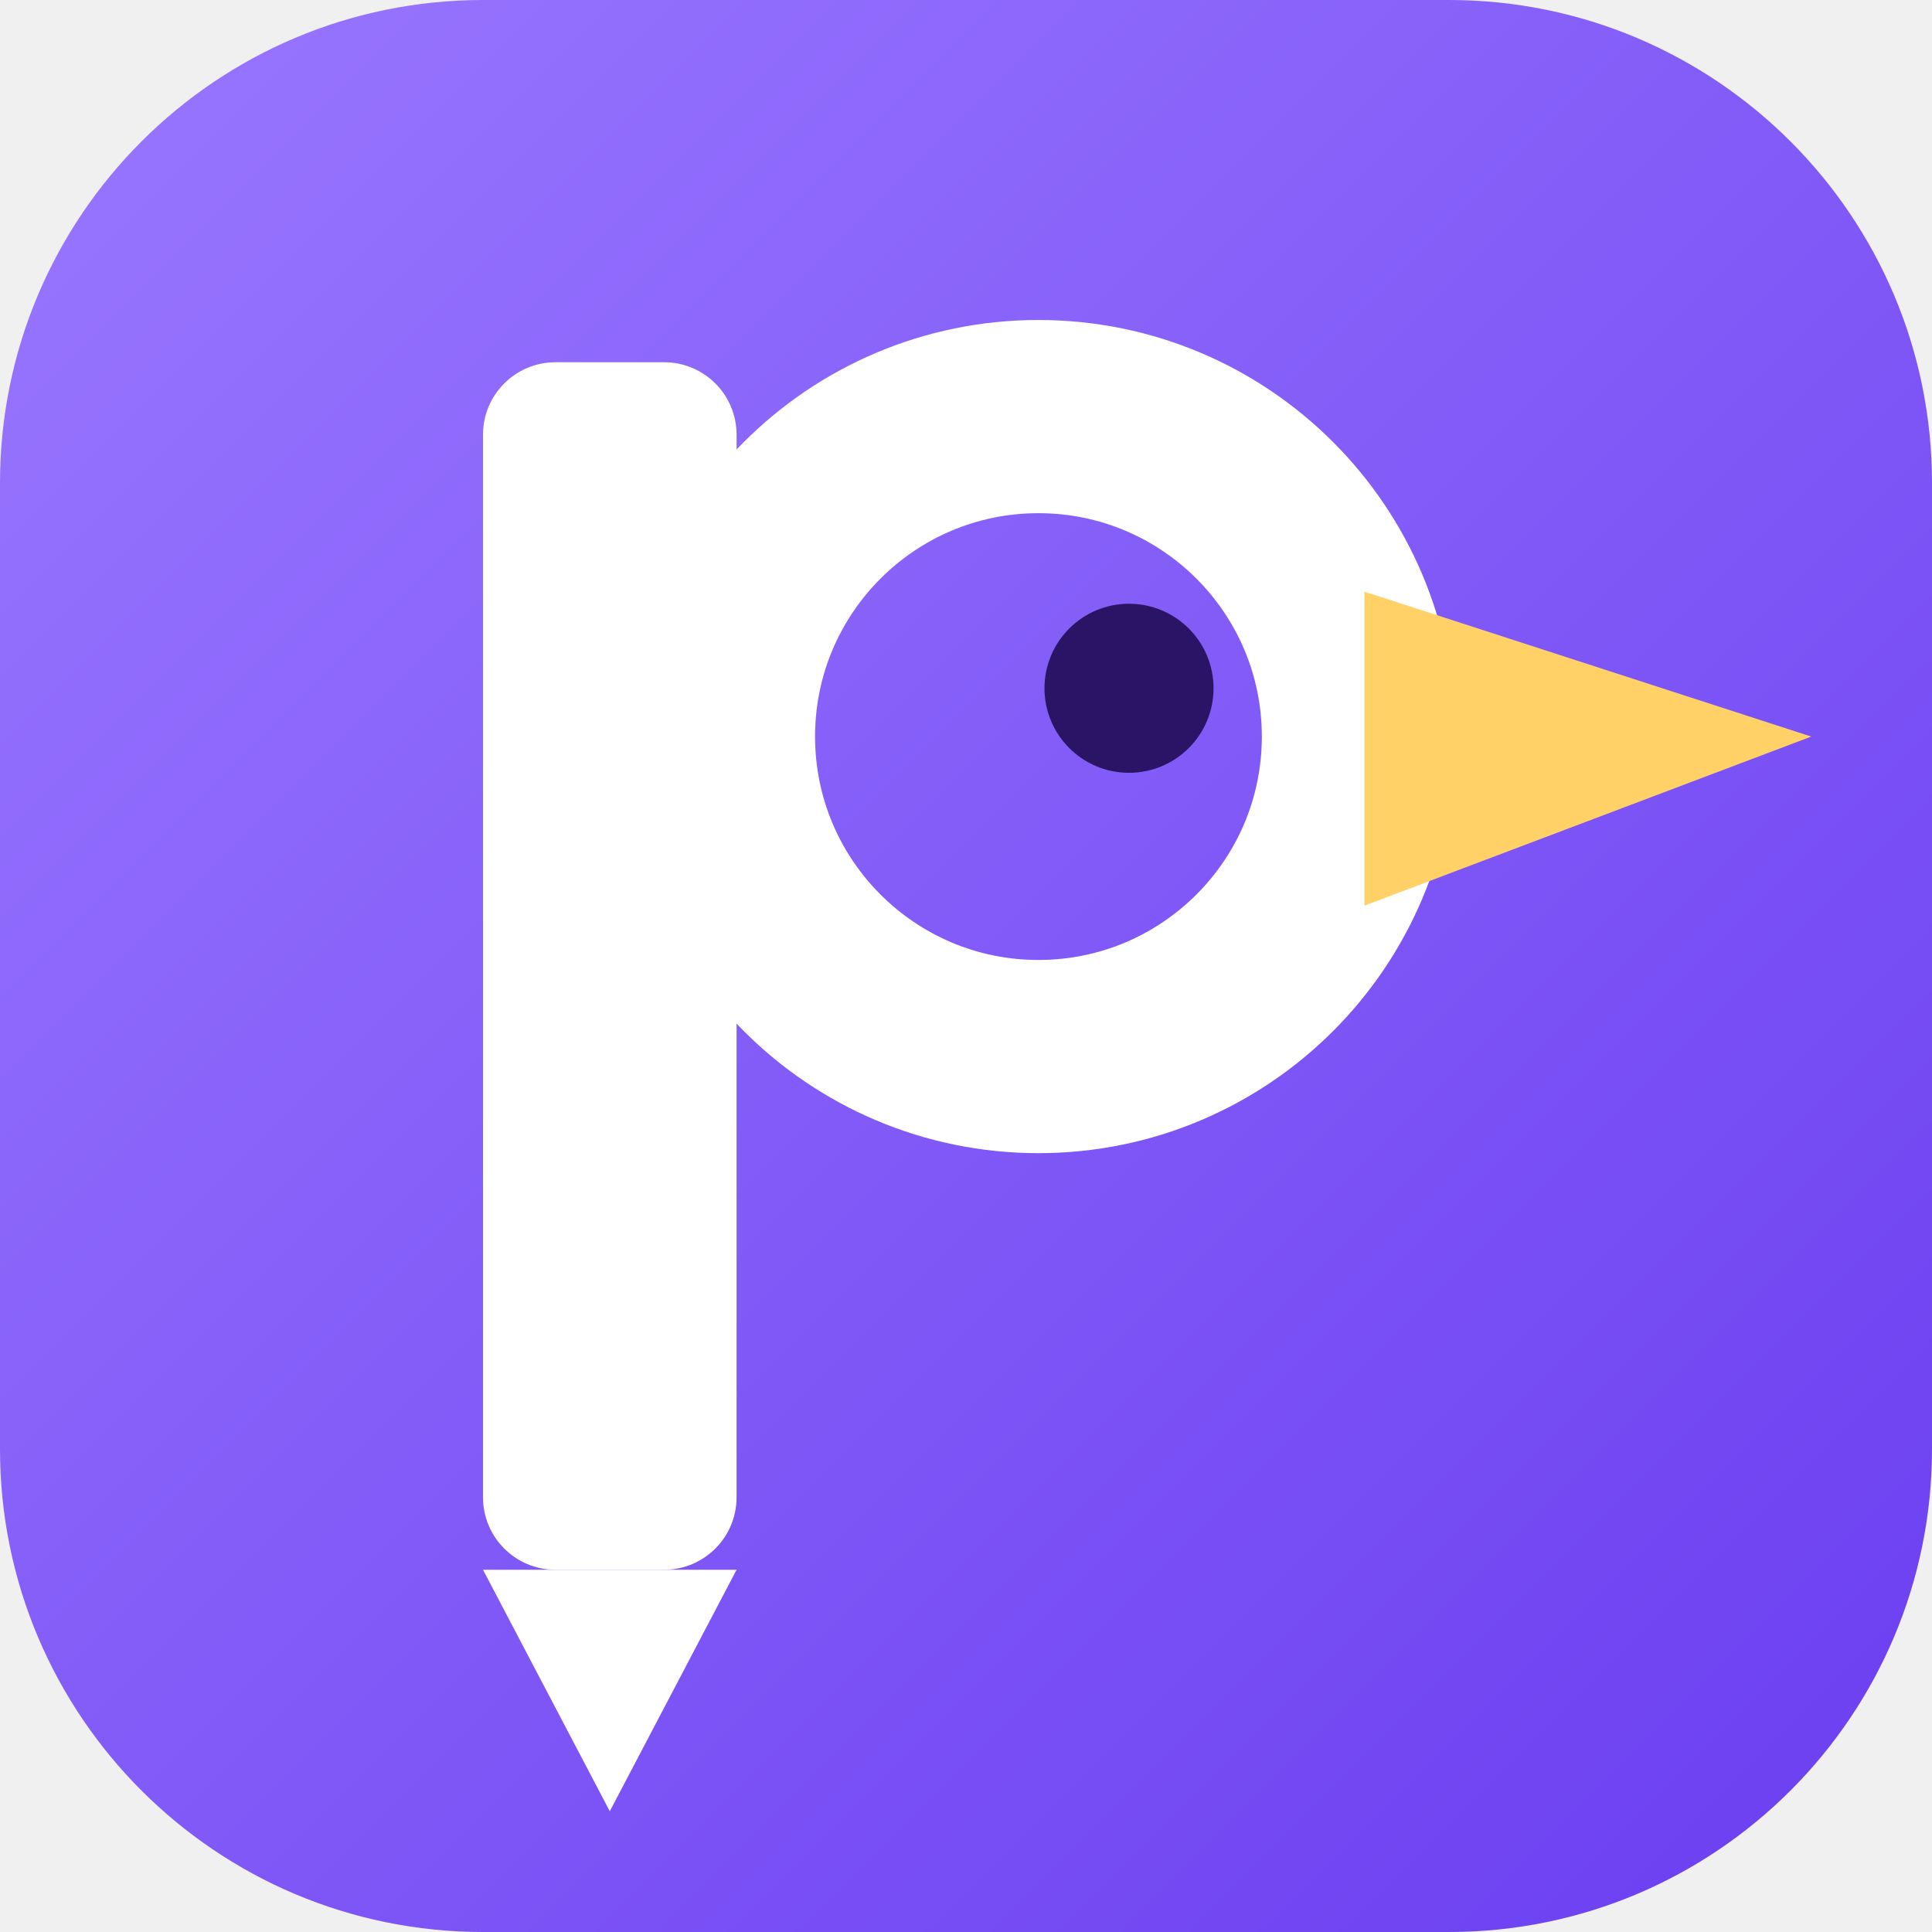
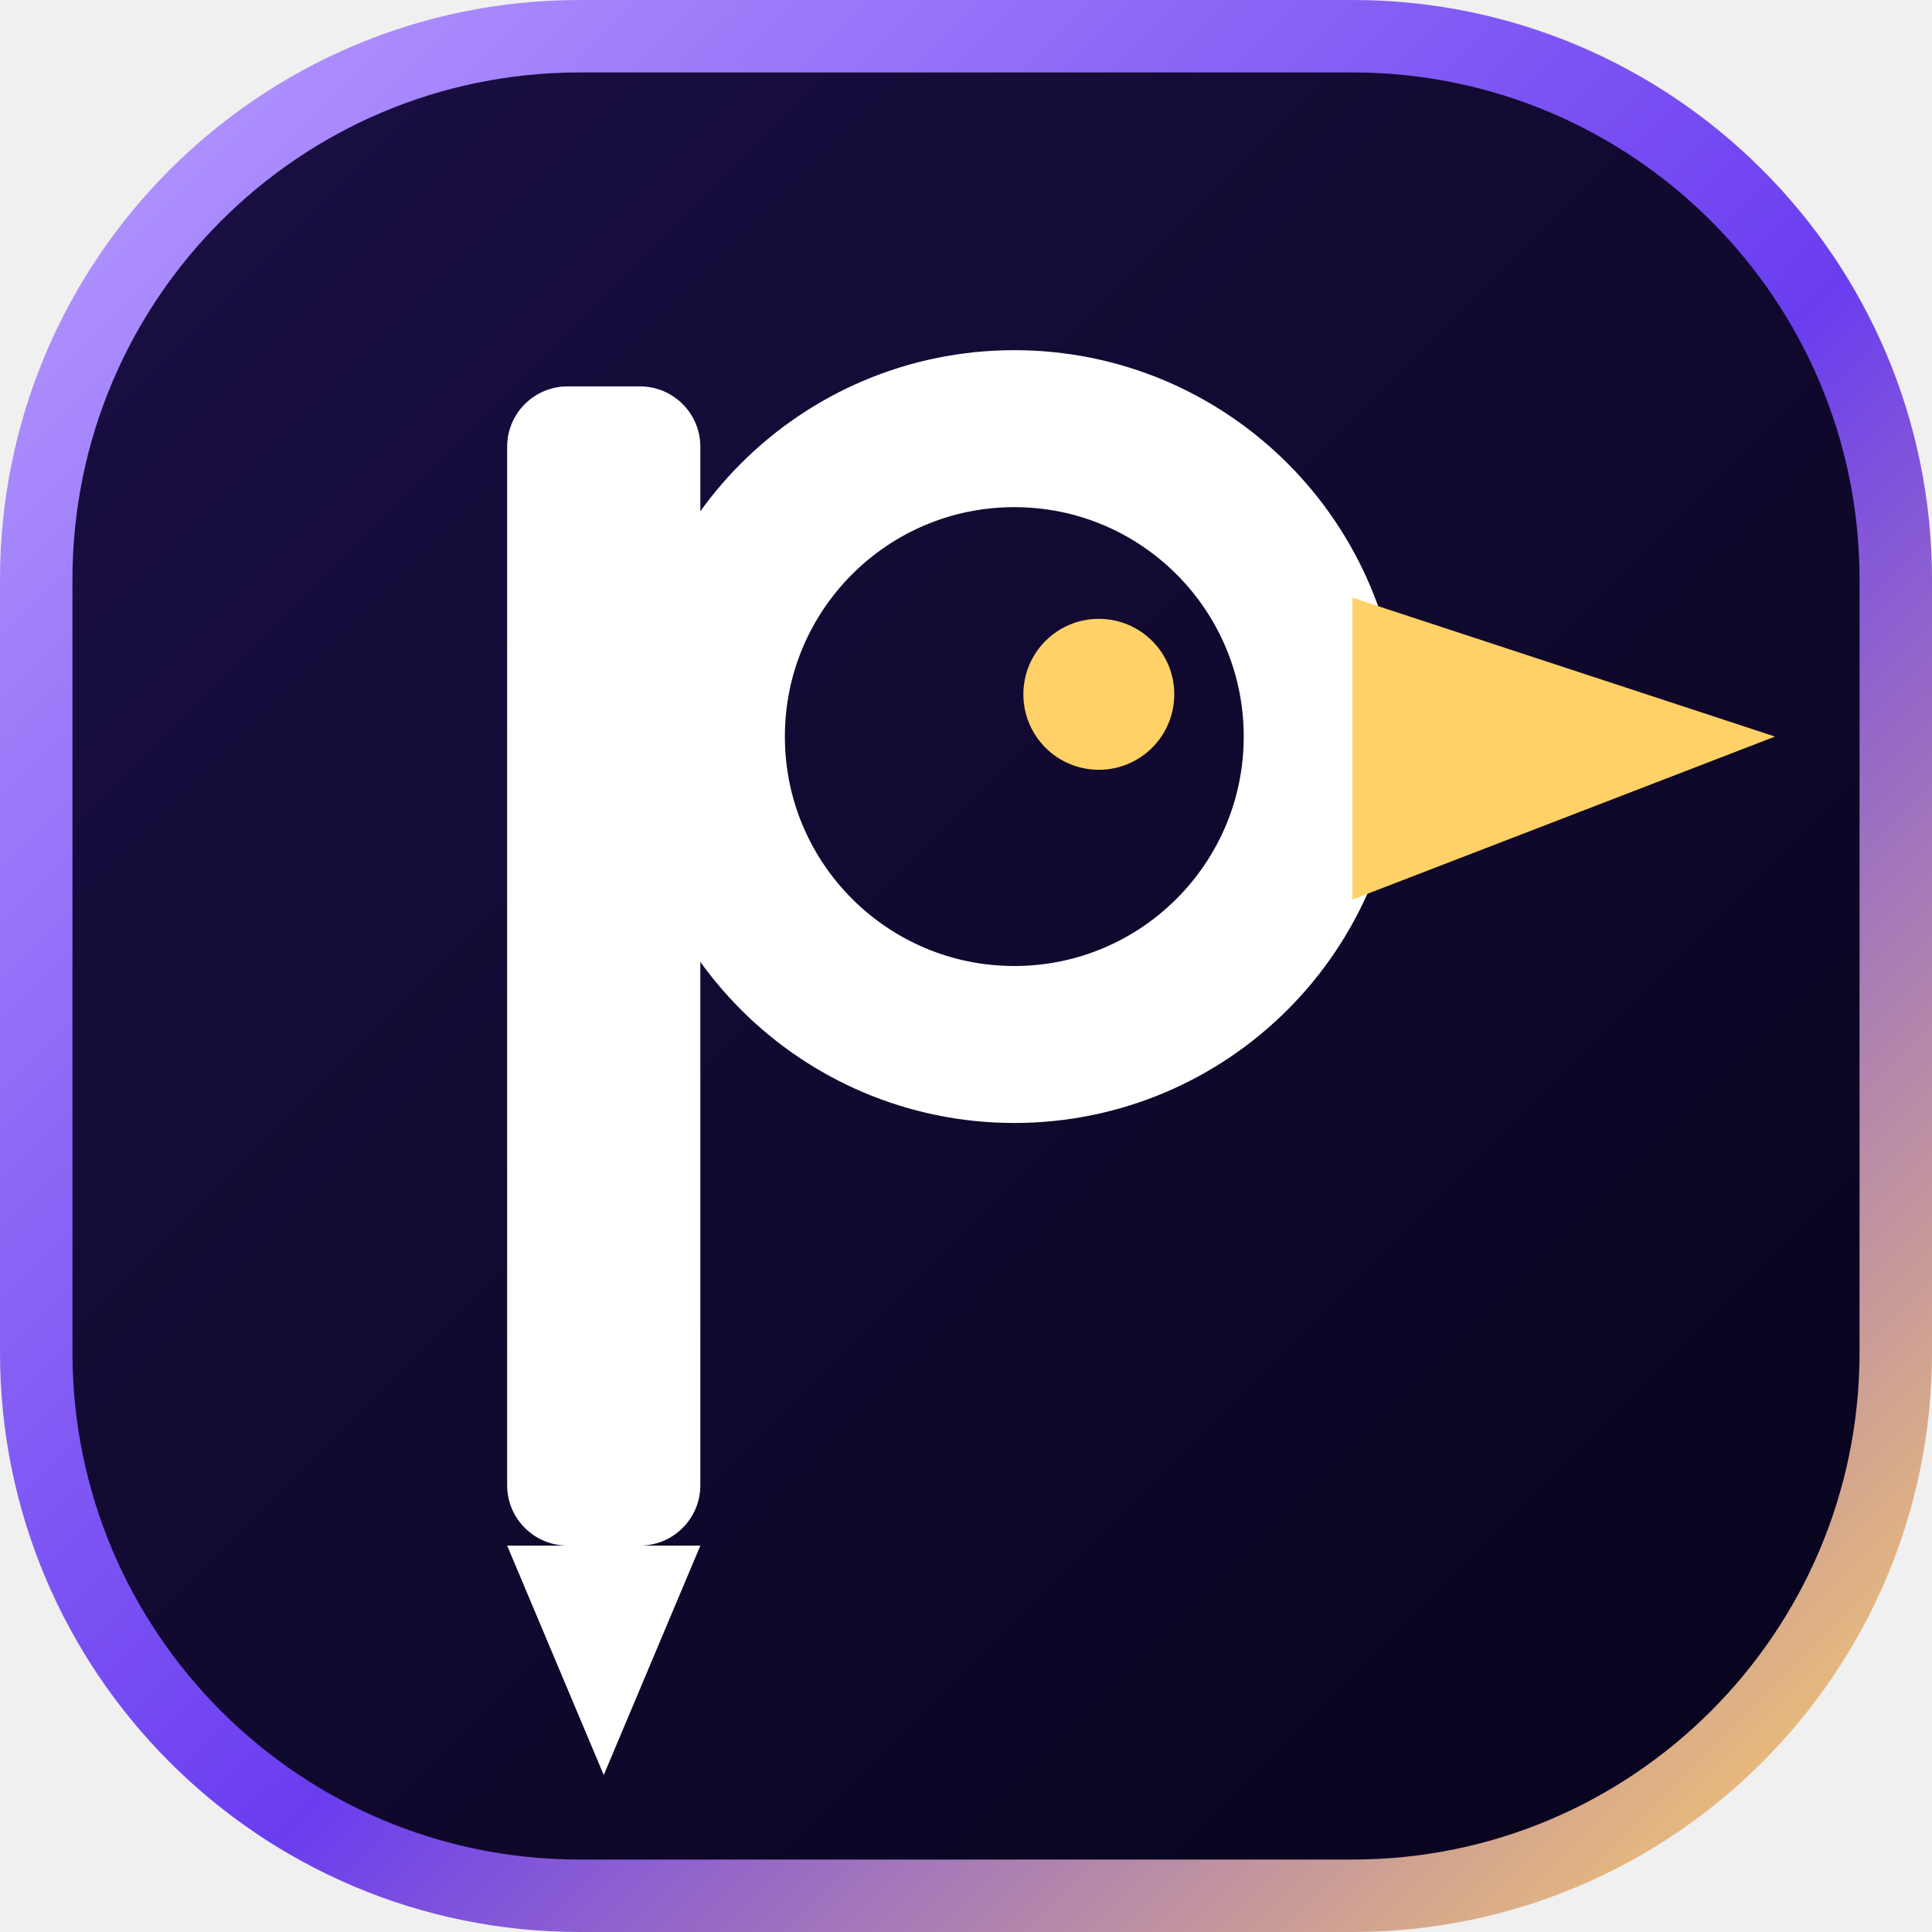
<svg xmlns="http://www.w3.org/2000/svg" viewBox="0 0 32 32">
  <defs>
    <linearGradient id="g" x1="0" y1="0" x2="1" y2="1">
-       <stop offset="0" stop-color="#9a78ff" />
-       <stop offset="1" stop-color="#6a3df0" />
+       <stop offset="0" stop-color="#1b0f45" />
+       <stop offset="1" stop-color="#07031a" />
+     </linearGradient>
+     <linearGradient id="r" x1="0" y1="0" x2="1" y2="1">
+       <stop offset="0" stop-color="#b79cff" />
+       <stop offset=".55" stop-color="#6a3df0" />
+       <stop offset="1" stop-color="#ffd166" />
    </linearGradient>
  </defs>
-   <rect width="32" height="32" rx="8" fill="url(#g)" />
-   <rect x="8" y="6" width="4.2" height="20" rx="1.2" fill="#fff" />
-   <path d="M8 26h4.2L10.1 30z" fill="#fff" />
-   <circle cx="17.2" cy="12.2" r="5.3" fill="none" stroke="#fff" stroke-width="3.2" />
-   <circle cx="18.7" cy="11.4" r="1.4" fill="#2a1466" />
-   <path d="M22.6 9.8 30 12.2l-7.4 2.8z" fill="#ffd166" />
+   <rect x=".6" y=".6" width="30.8" height="30.8" rx="9" fill="url(#g)" stroke="url(#r)" stroke-width="1.2" />
+   <rect x="8.4" y="6.4" width="3.2" height="19.2" rx="1" fill="#fff" />
+   <path d="M8.4 25.6h3.2L10 29.4z" fill="#fff" />
+   <circle cx="16.8" cy="12.2" r="5.1" fill="none" stroke="#fff" stroke-width="2.6" />
+   <circle cx="18.2" cy="11.5" r="1.25" fill="#ffd166" />
+   <path d="M22.4 9.9 29.4 12.2l-7 2.7z" fill="#ffd166" />
</svg>
